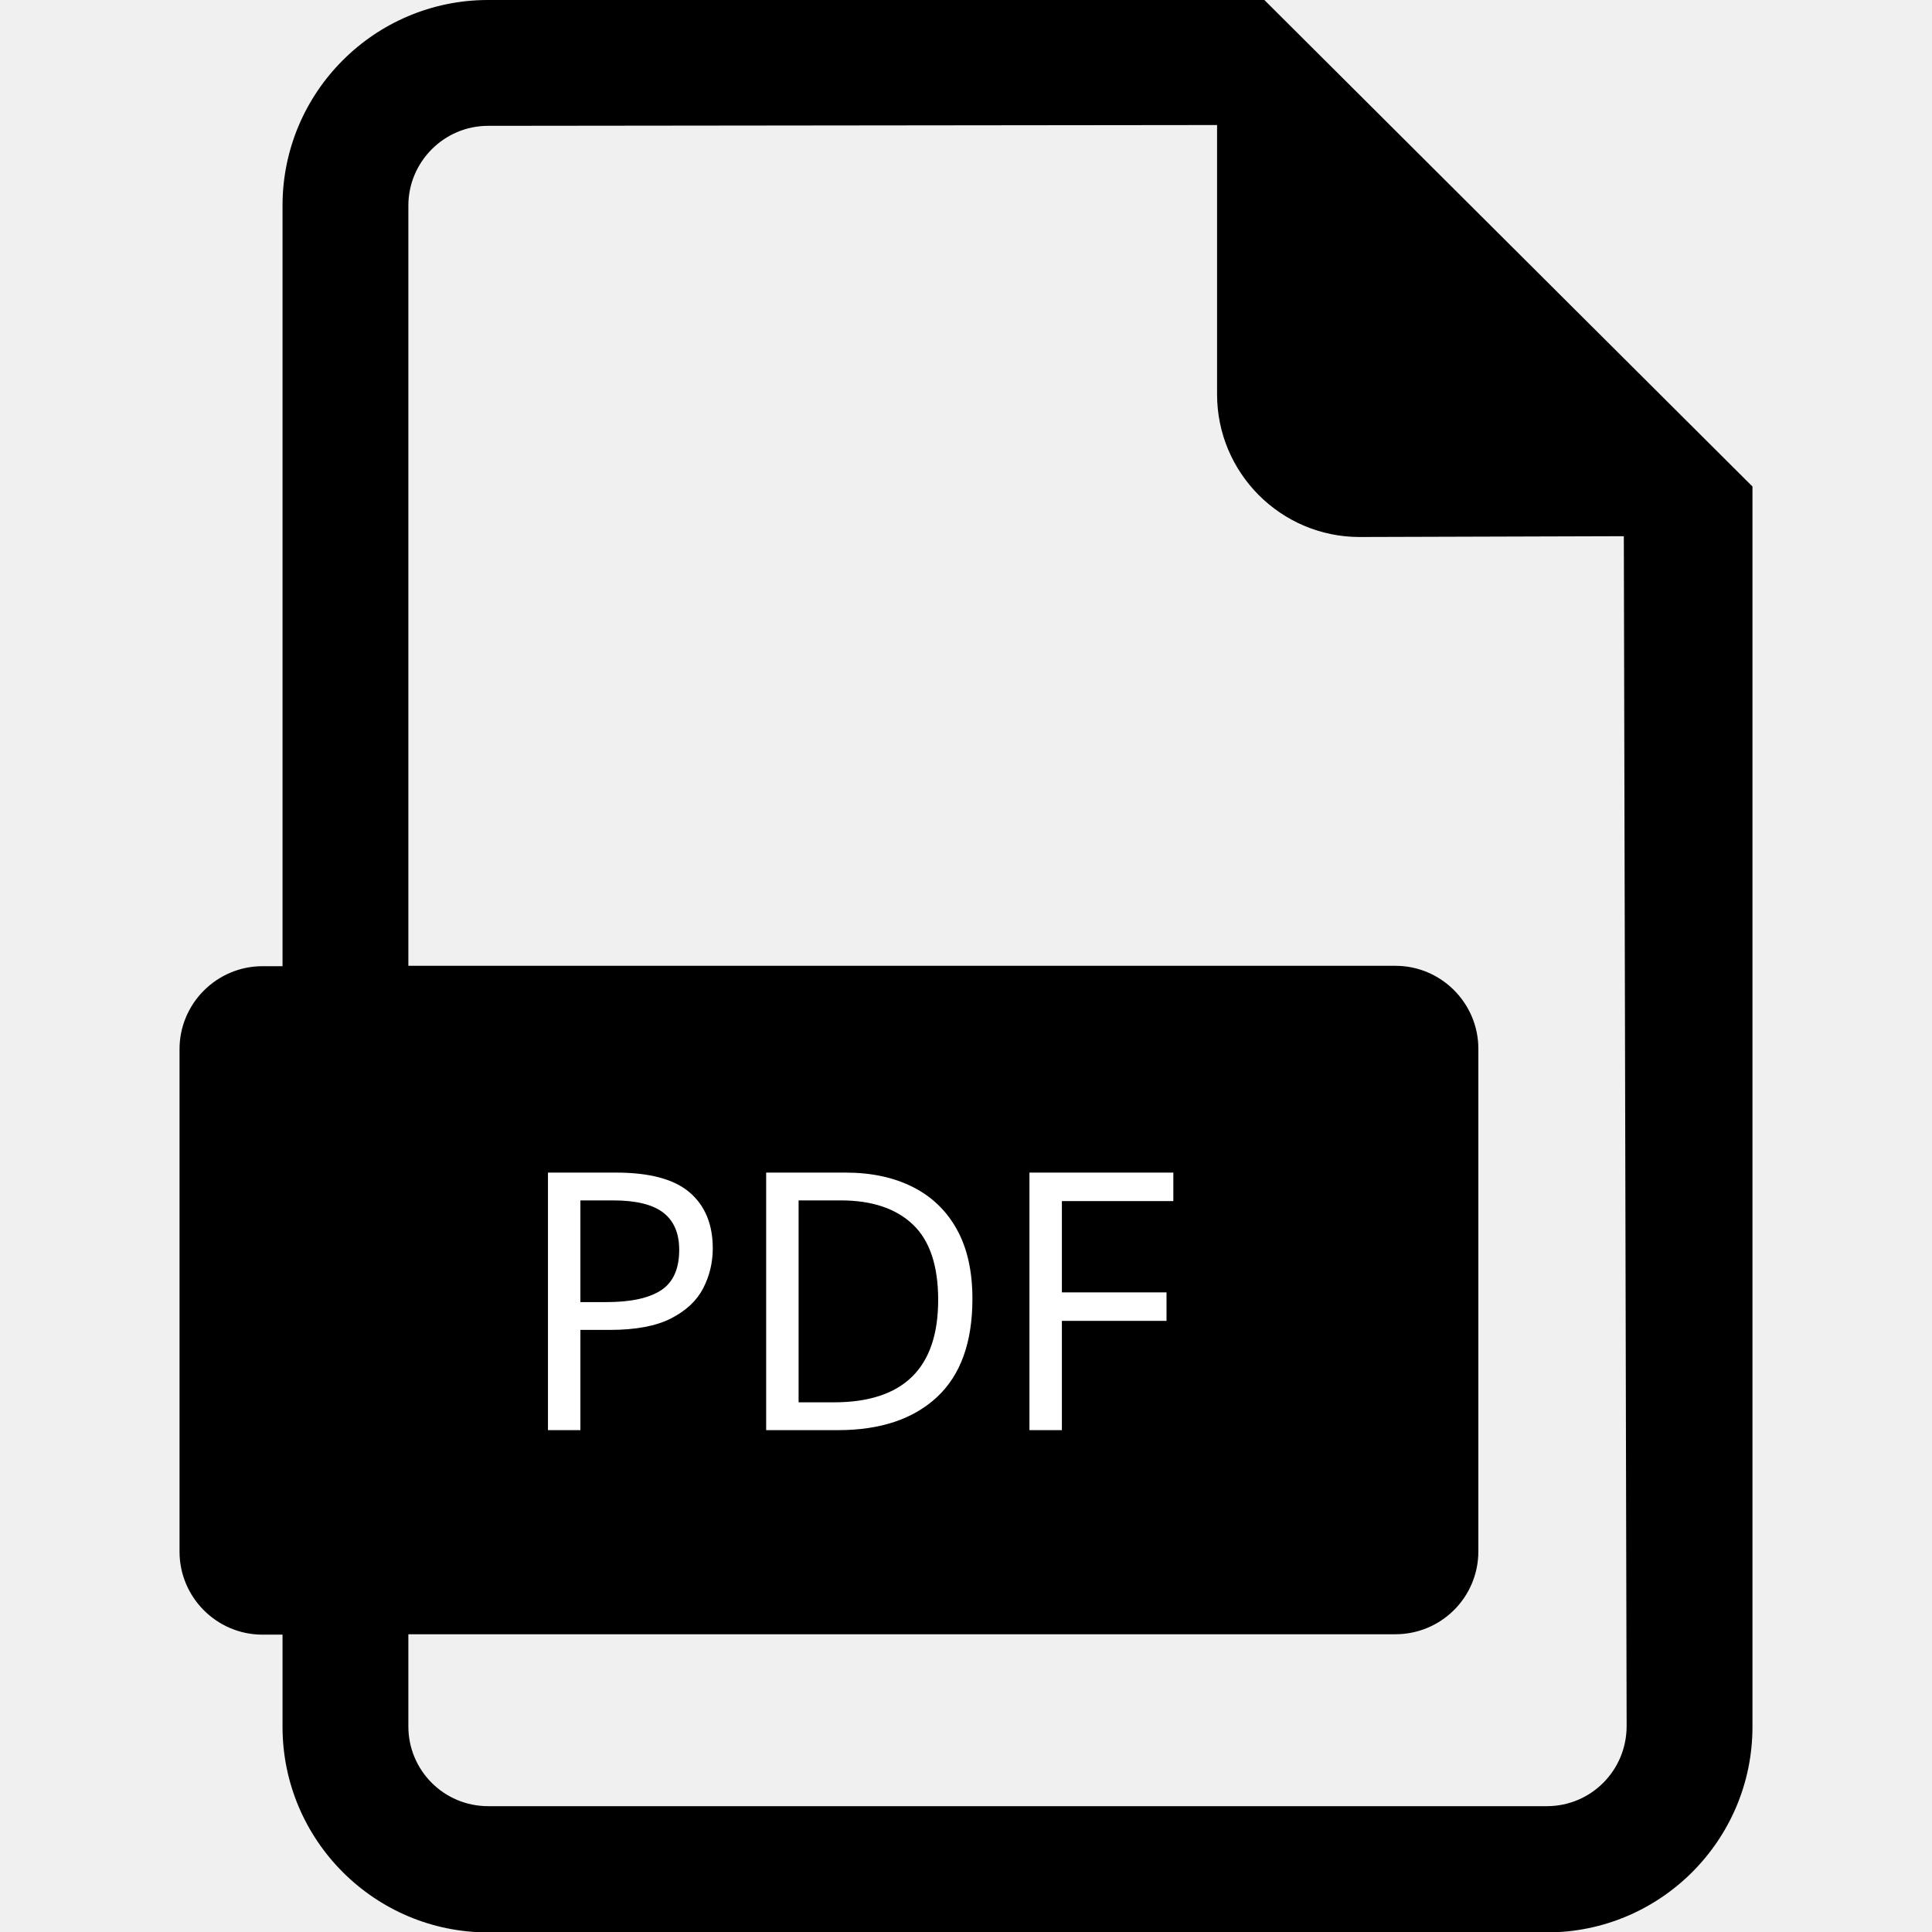
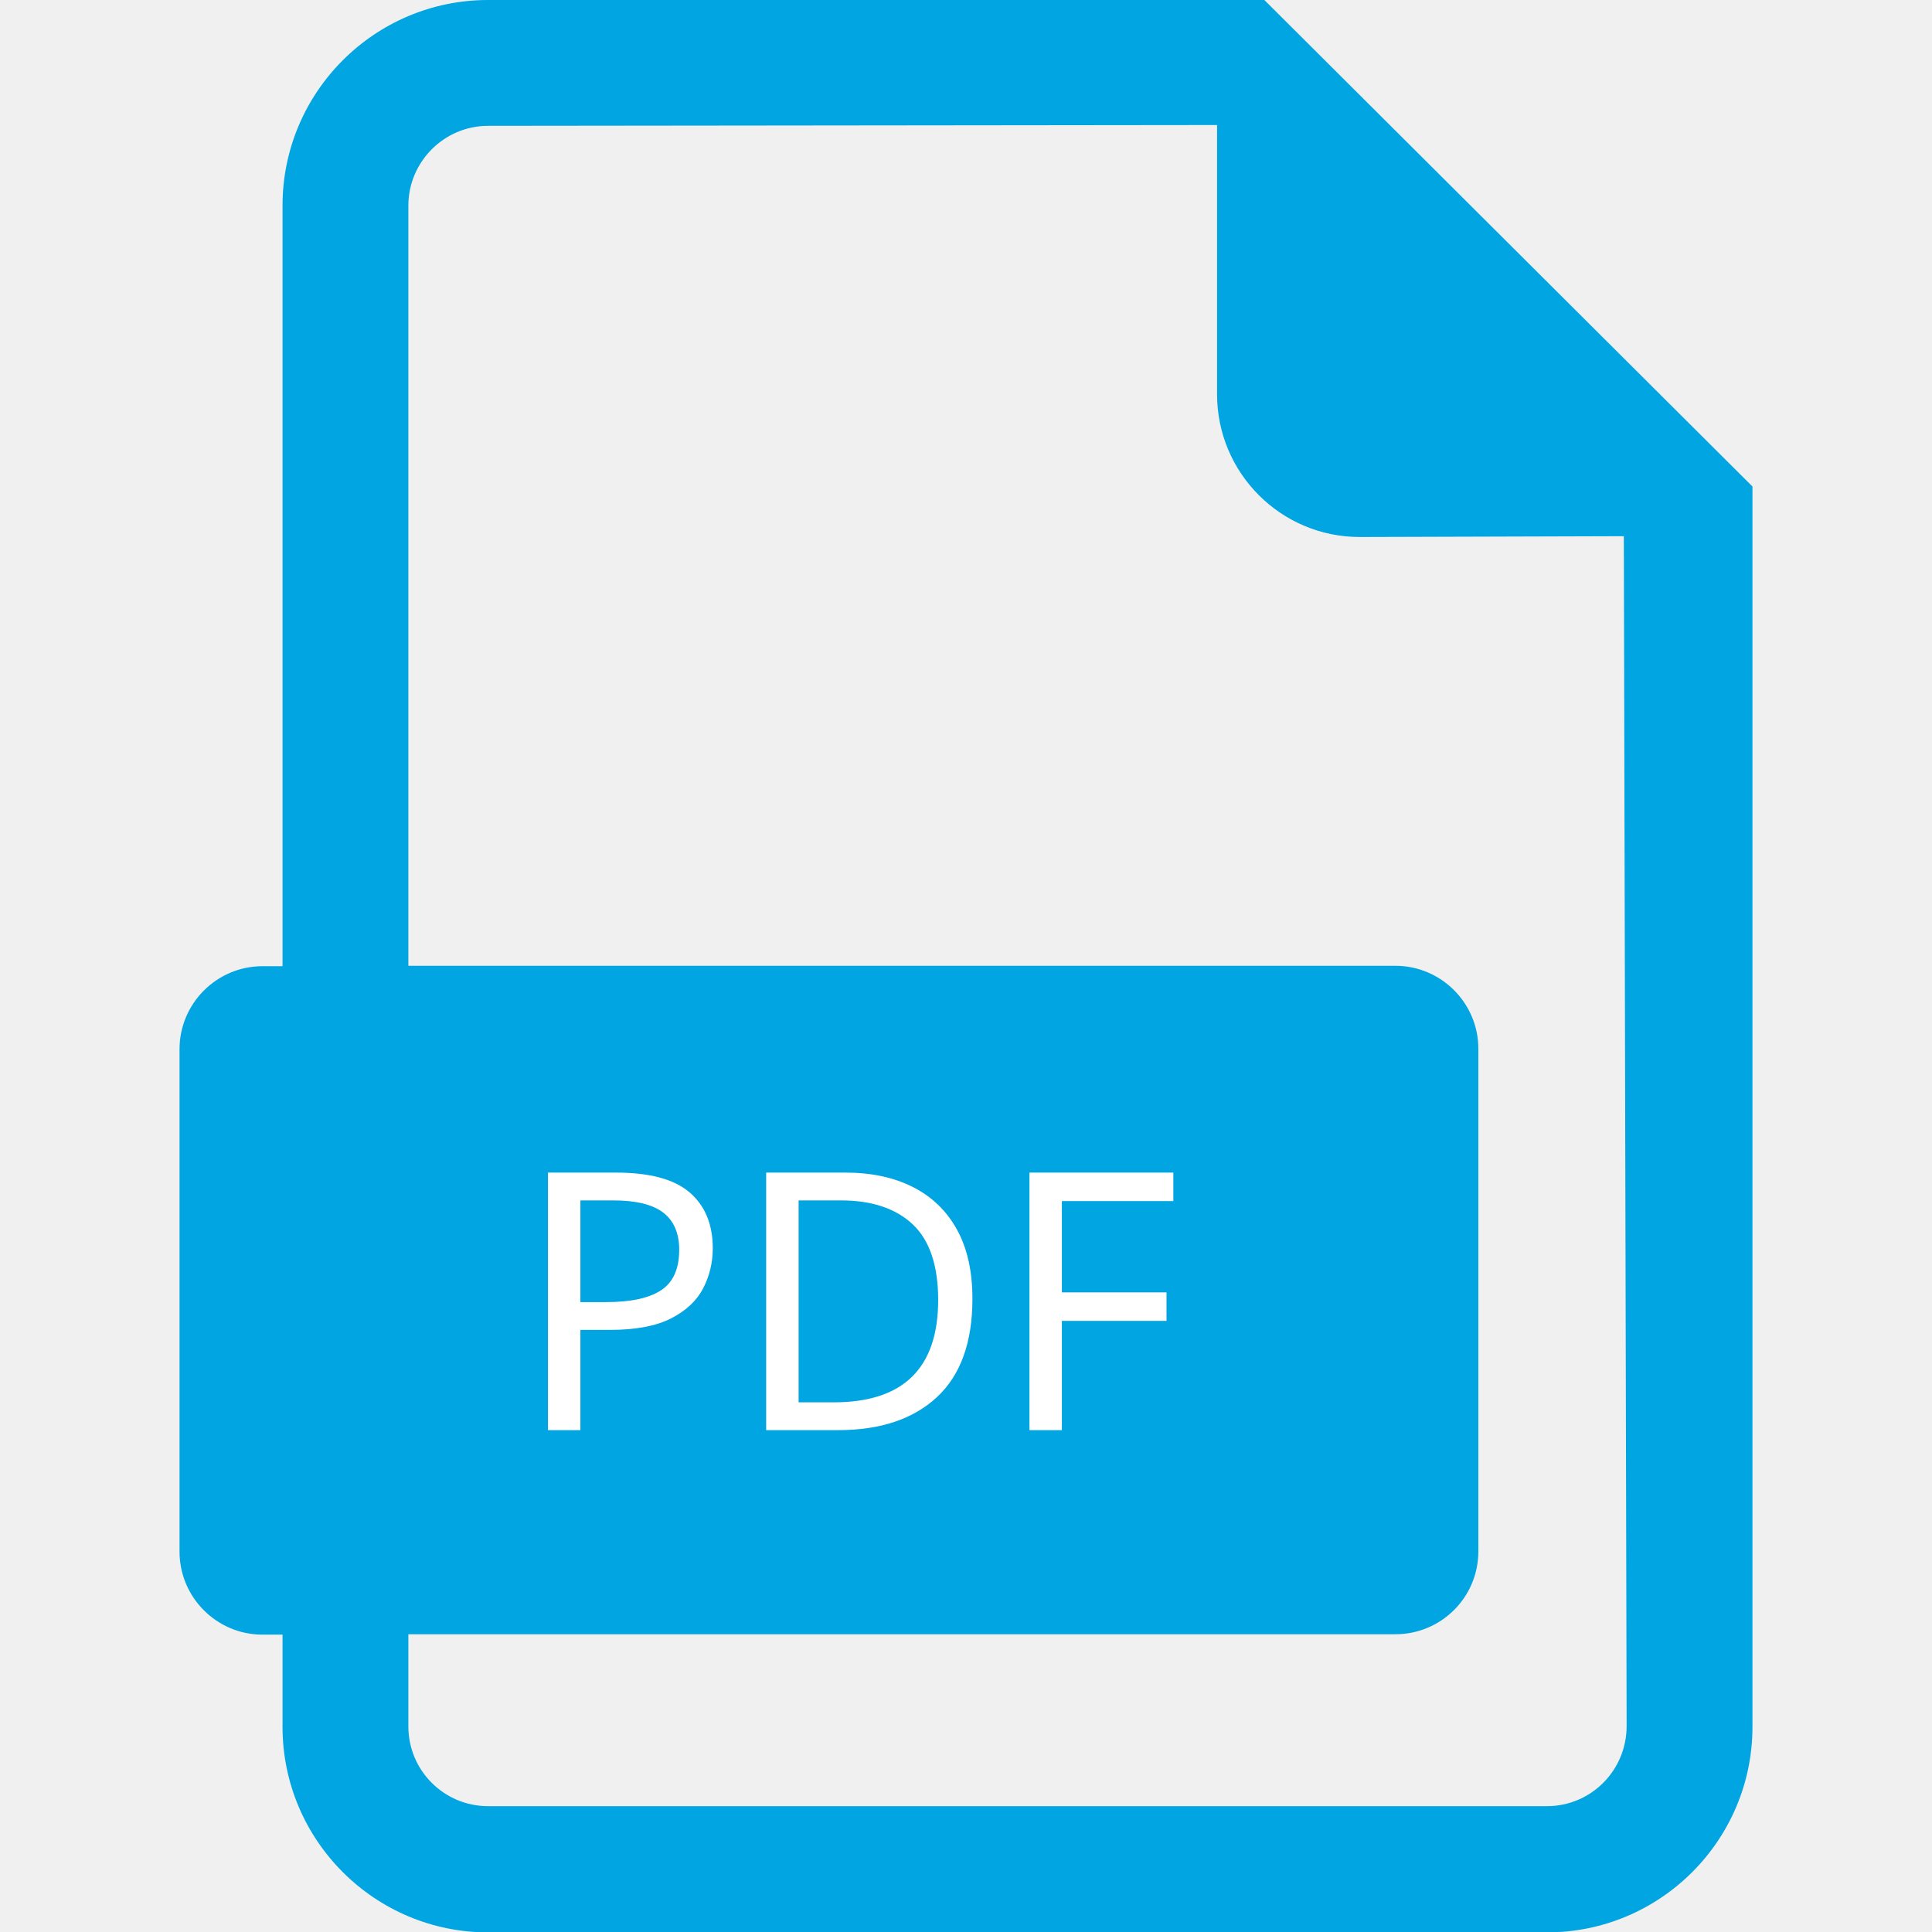
<svg xmlns="http://www.w3.org/2000/svg" id="Capa_1" viewBox="0 0 482.1 482.1">
-   <style />
+   <style>.st0{fill:#00a5e2}</style>
  <path d="M142 310.2c0-8-5.6-12.8-15.4-12.8-4 0-6.7.4-8.1.8v25.7c1.7.4 3.7.5 6.6.5 10.5 0 16.9-5.3 16.9-14.2zm60.7-12.5c-4.4 0-7.2.4-8.9.8v56.9c1.7.4 4.4.4 6.8.4 17.8.1 29.4-9.7 29.4-30.4.2-18.2-10.4-27.7-27.3-27.7z" />
-   <path d="M315.5 0H121.8C93.5 0 70.5 23 70.5 51.3v189.8h-5c-11.4 0-20.7 9.3-20.7 20.7v125.4c0 11.4 9.3 20.7 20.7 20.7h5v23c0 28.3 23 51.3 51.3 51.3H386c28.3 0 51.3-23 51.3-51.3V121.4L315.5 0zM99.1 284.4c6.1-1 14.6-1.8 26.6-1.8 12.1 0 20.8 2.3 26.6 7 5.5 4.4 9.3 11.6 9.3 20.1s-2.8 15.7-8 20.6c-6.7 6.3-16.6 9.2-28.3 9.2-2.6 0-4.9-.1-6.7-.4v31.1H99.1v-85.8zM386 450.7H121.8c-11 0-19.9-8.9-19.9-19.9v-23h246.3c11.4 0 20.7-9.2 20.7-20.7V261.7c0-11.4-9.3-20.7-20.7-20.7H101.9V51.3c0-10.9 8.9-19.9 19.9-19.9l181.9-.2v67.2c0 19.6 15.9 35.6 35.6 35.6l65.9-.2.7 296.9c0 11.1-8.9 20-19.9 20zm-211.9-80.9v-85.4c7.2-1.1 16.6-1.8 26.6-1.8 16.5 0 27.2 3 35.6 9.3 9 6.7 14.7 17.4 14.7 32.8 0 16.6-6.1 28.1-14.5 35.2-9.2 7.6-23.1 11.2-40.1 11.2-10.2 0-17.4-.7-22.3-1.3zm140.8-50.6v16h-31.2v35H264v-87h53.2v16.1h-33.4v19.9h31.1z" />
-   <path d="M80 267.9h259v118H80z" />
+   <path class="st0" d="M315.5 0H121.8C93.5 0 70.5 23 70.5 51.3v189.8h-5c-11.4 0-20.7 9.3-20.7 20.7v125.4c0 11.4 9.3 20.7 20.7 20.7h5v23c0 28.3 23 51.3 51.3 51.3H386c28.3 0 51.3-23 51.3-51.3V121.4L315.5 0zM99.1 284.4c6.1-1 14.6-1.8 26.6-1.8 12.1 0 20.8 2.3 26.6 7 5.5 4.4 9.3 11.6 9.3 20.1s-2.8 15.7-8 20.6c-6.7 6.3-16.6 9.2-28.3 9.2-2.6 0-4.9-.1-6.7-.4v31.1H99.1v-85.8zM386 450.7H121.8c-11 0-19.9-8.9-19.9-19.9v-23h246.3c11.4 0 20.7-9.2 20.7-20.7V261.7c0-11.4-9.3-20.7-20.7-20.7H101.9V51.3c0-10.9 8.9-19.9 19.9-19.9l181.9-.2v67.2c0 19.6 15.9 35.6 35.6 35.6l65.9-.2.7 296.9c0 11.1-8.9 20-19.9 20zm-211.9-80.9v-85.4c7.2-1.1 16.6-1.8 26.6-1.8 16.5 0 27.2 3 35.6 9.3 9 6.7 14.7 17.4 14.7 32.8 0 16.6-6.1 28.1-14.5 35.2-9.2 7.6-23.1 11.2-40.1 11.2-10.2 0-17.4-.7-22.3-1.3zm140.8-50.6v16h-31.2v35H264v-87h53.2v16.1h-33.4v19.9h31.1z" />
+   <path class="st0" d="M80 267.9h259v118H80z" />
  <text transform="translate(128 356.87)" font-size="90" font-family="CircularStd-Bold" fill="#fff">PDF</text>
</svg>
